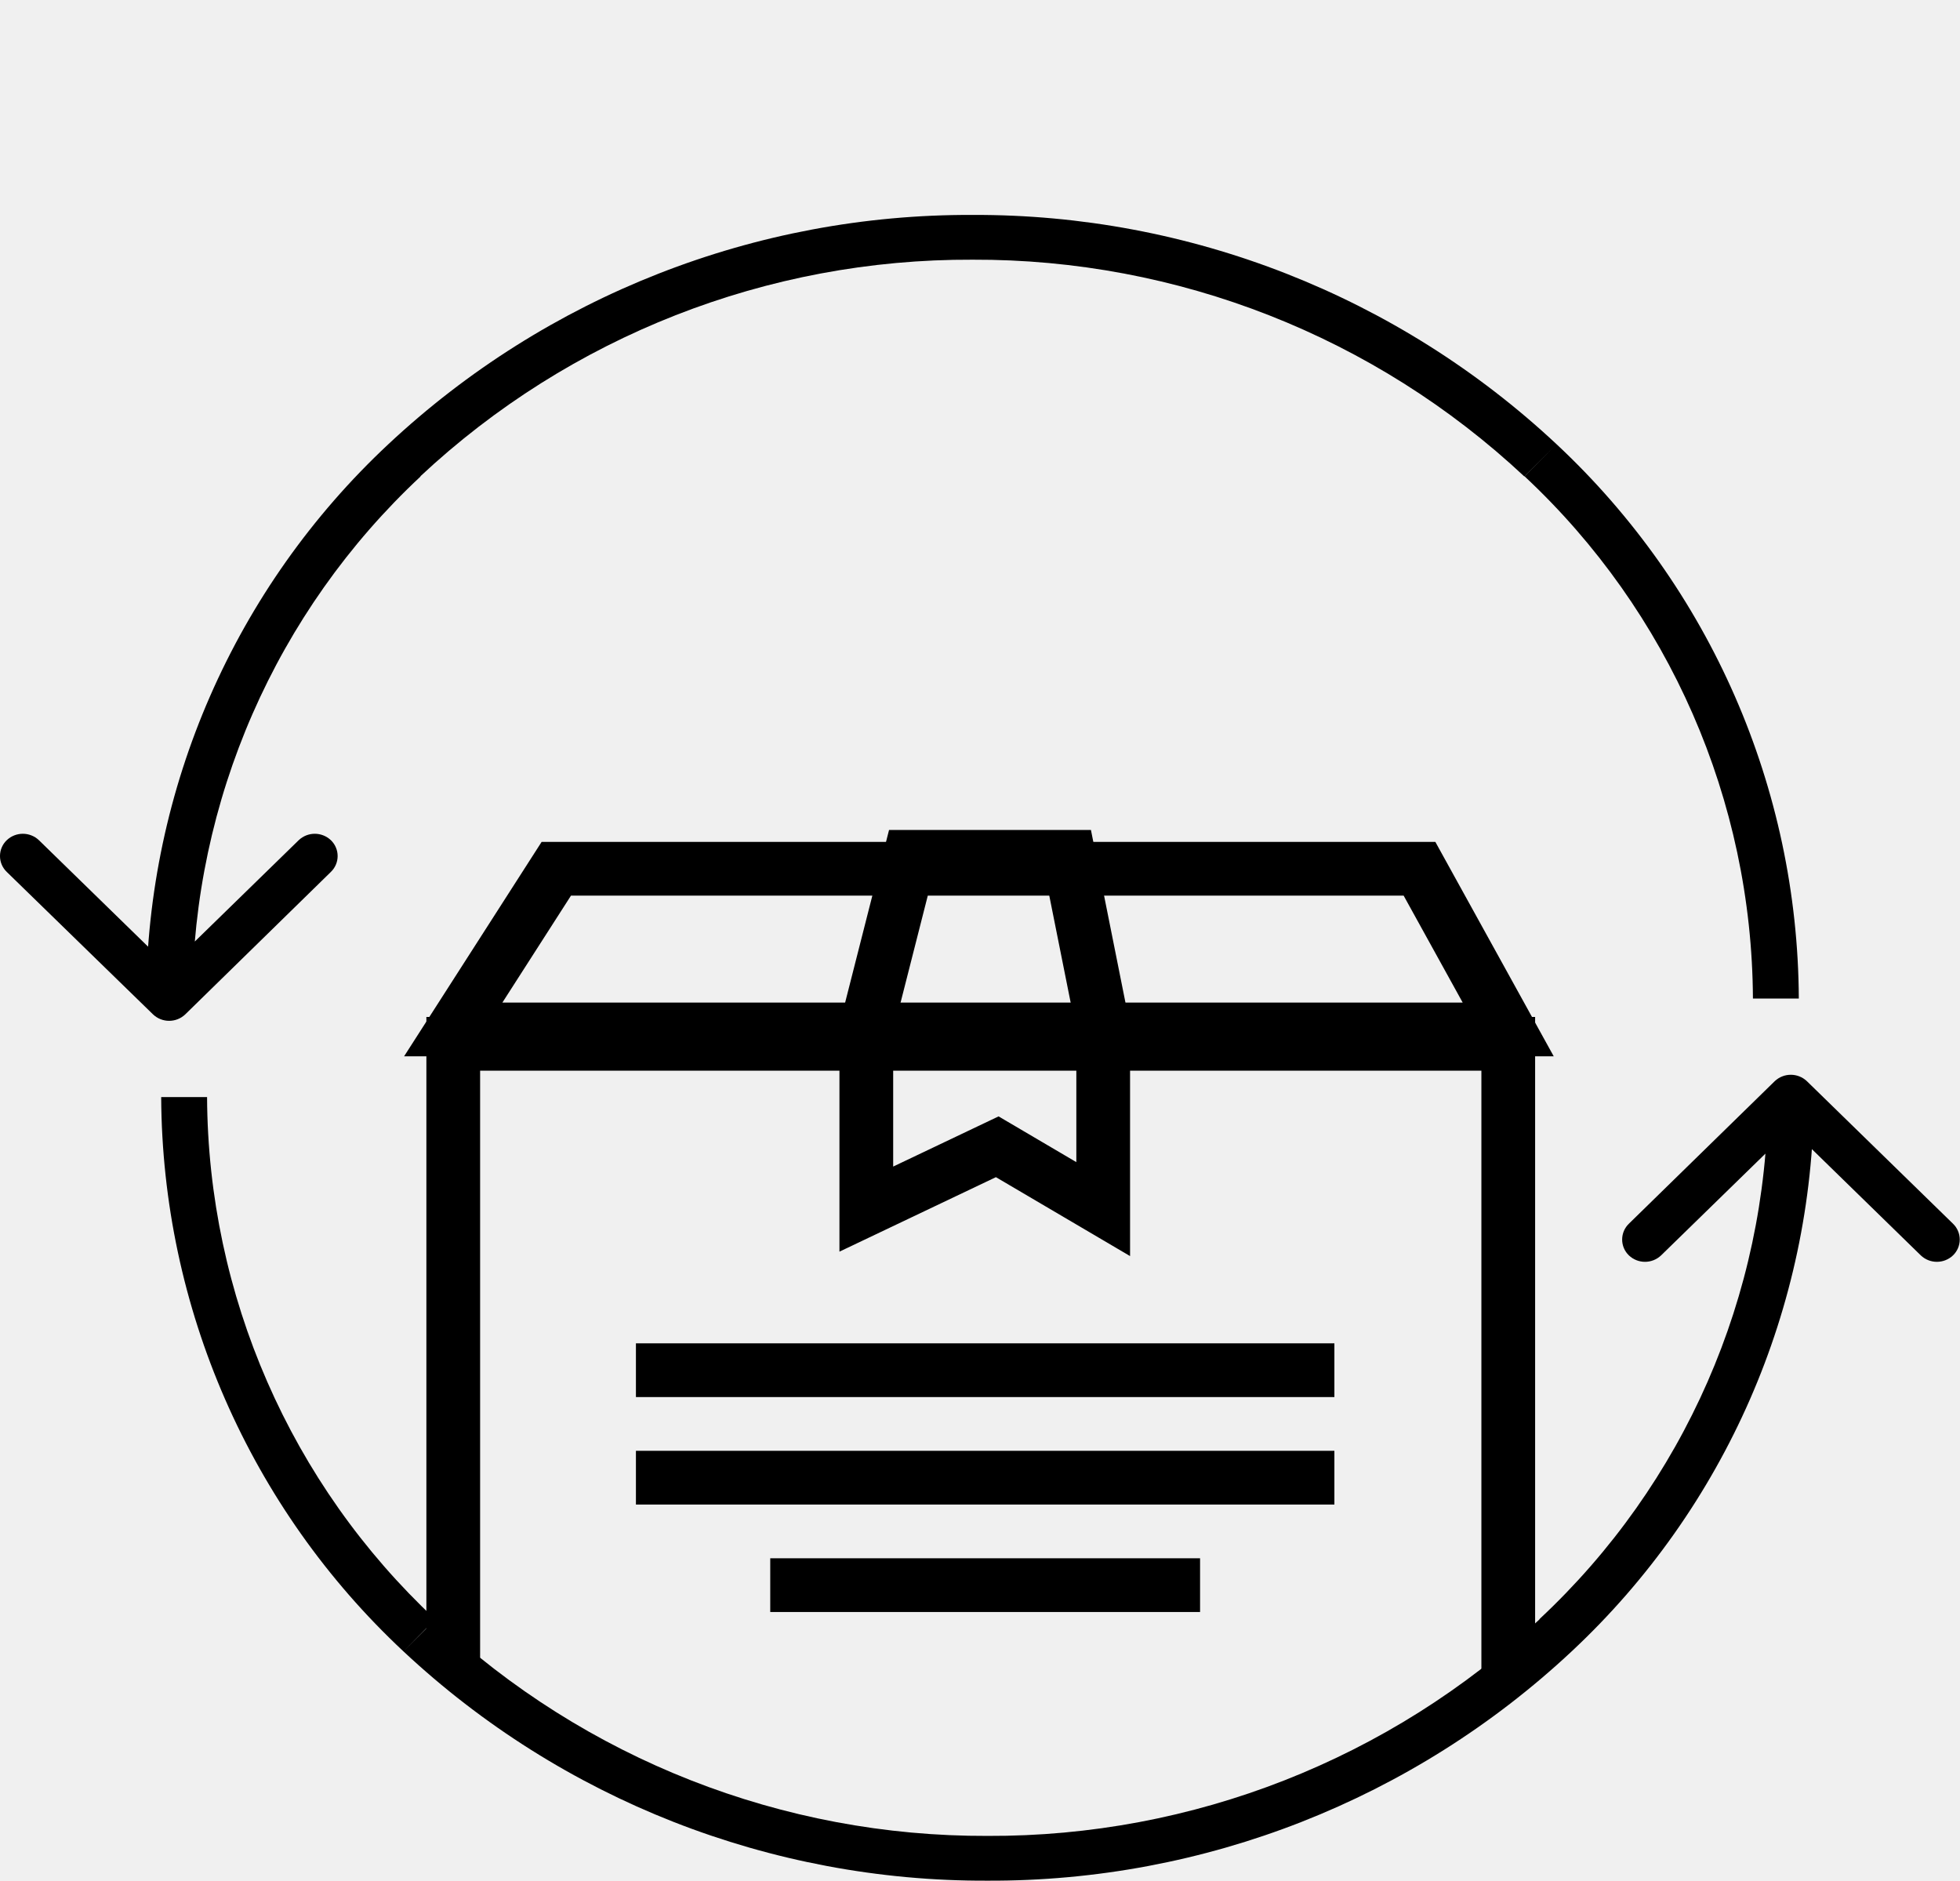
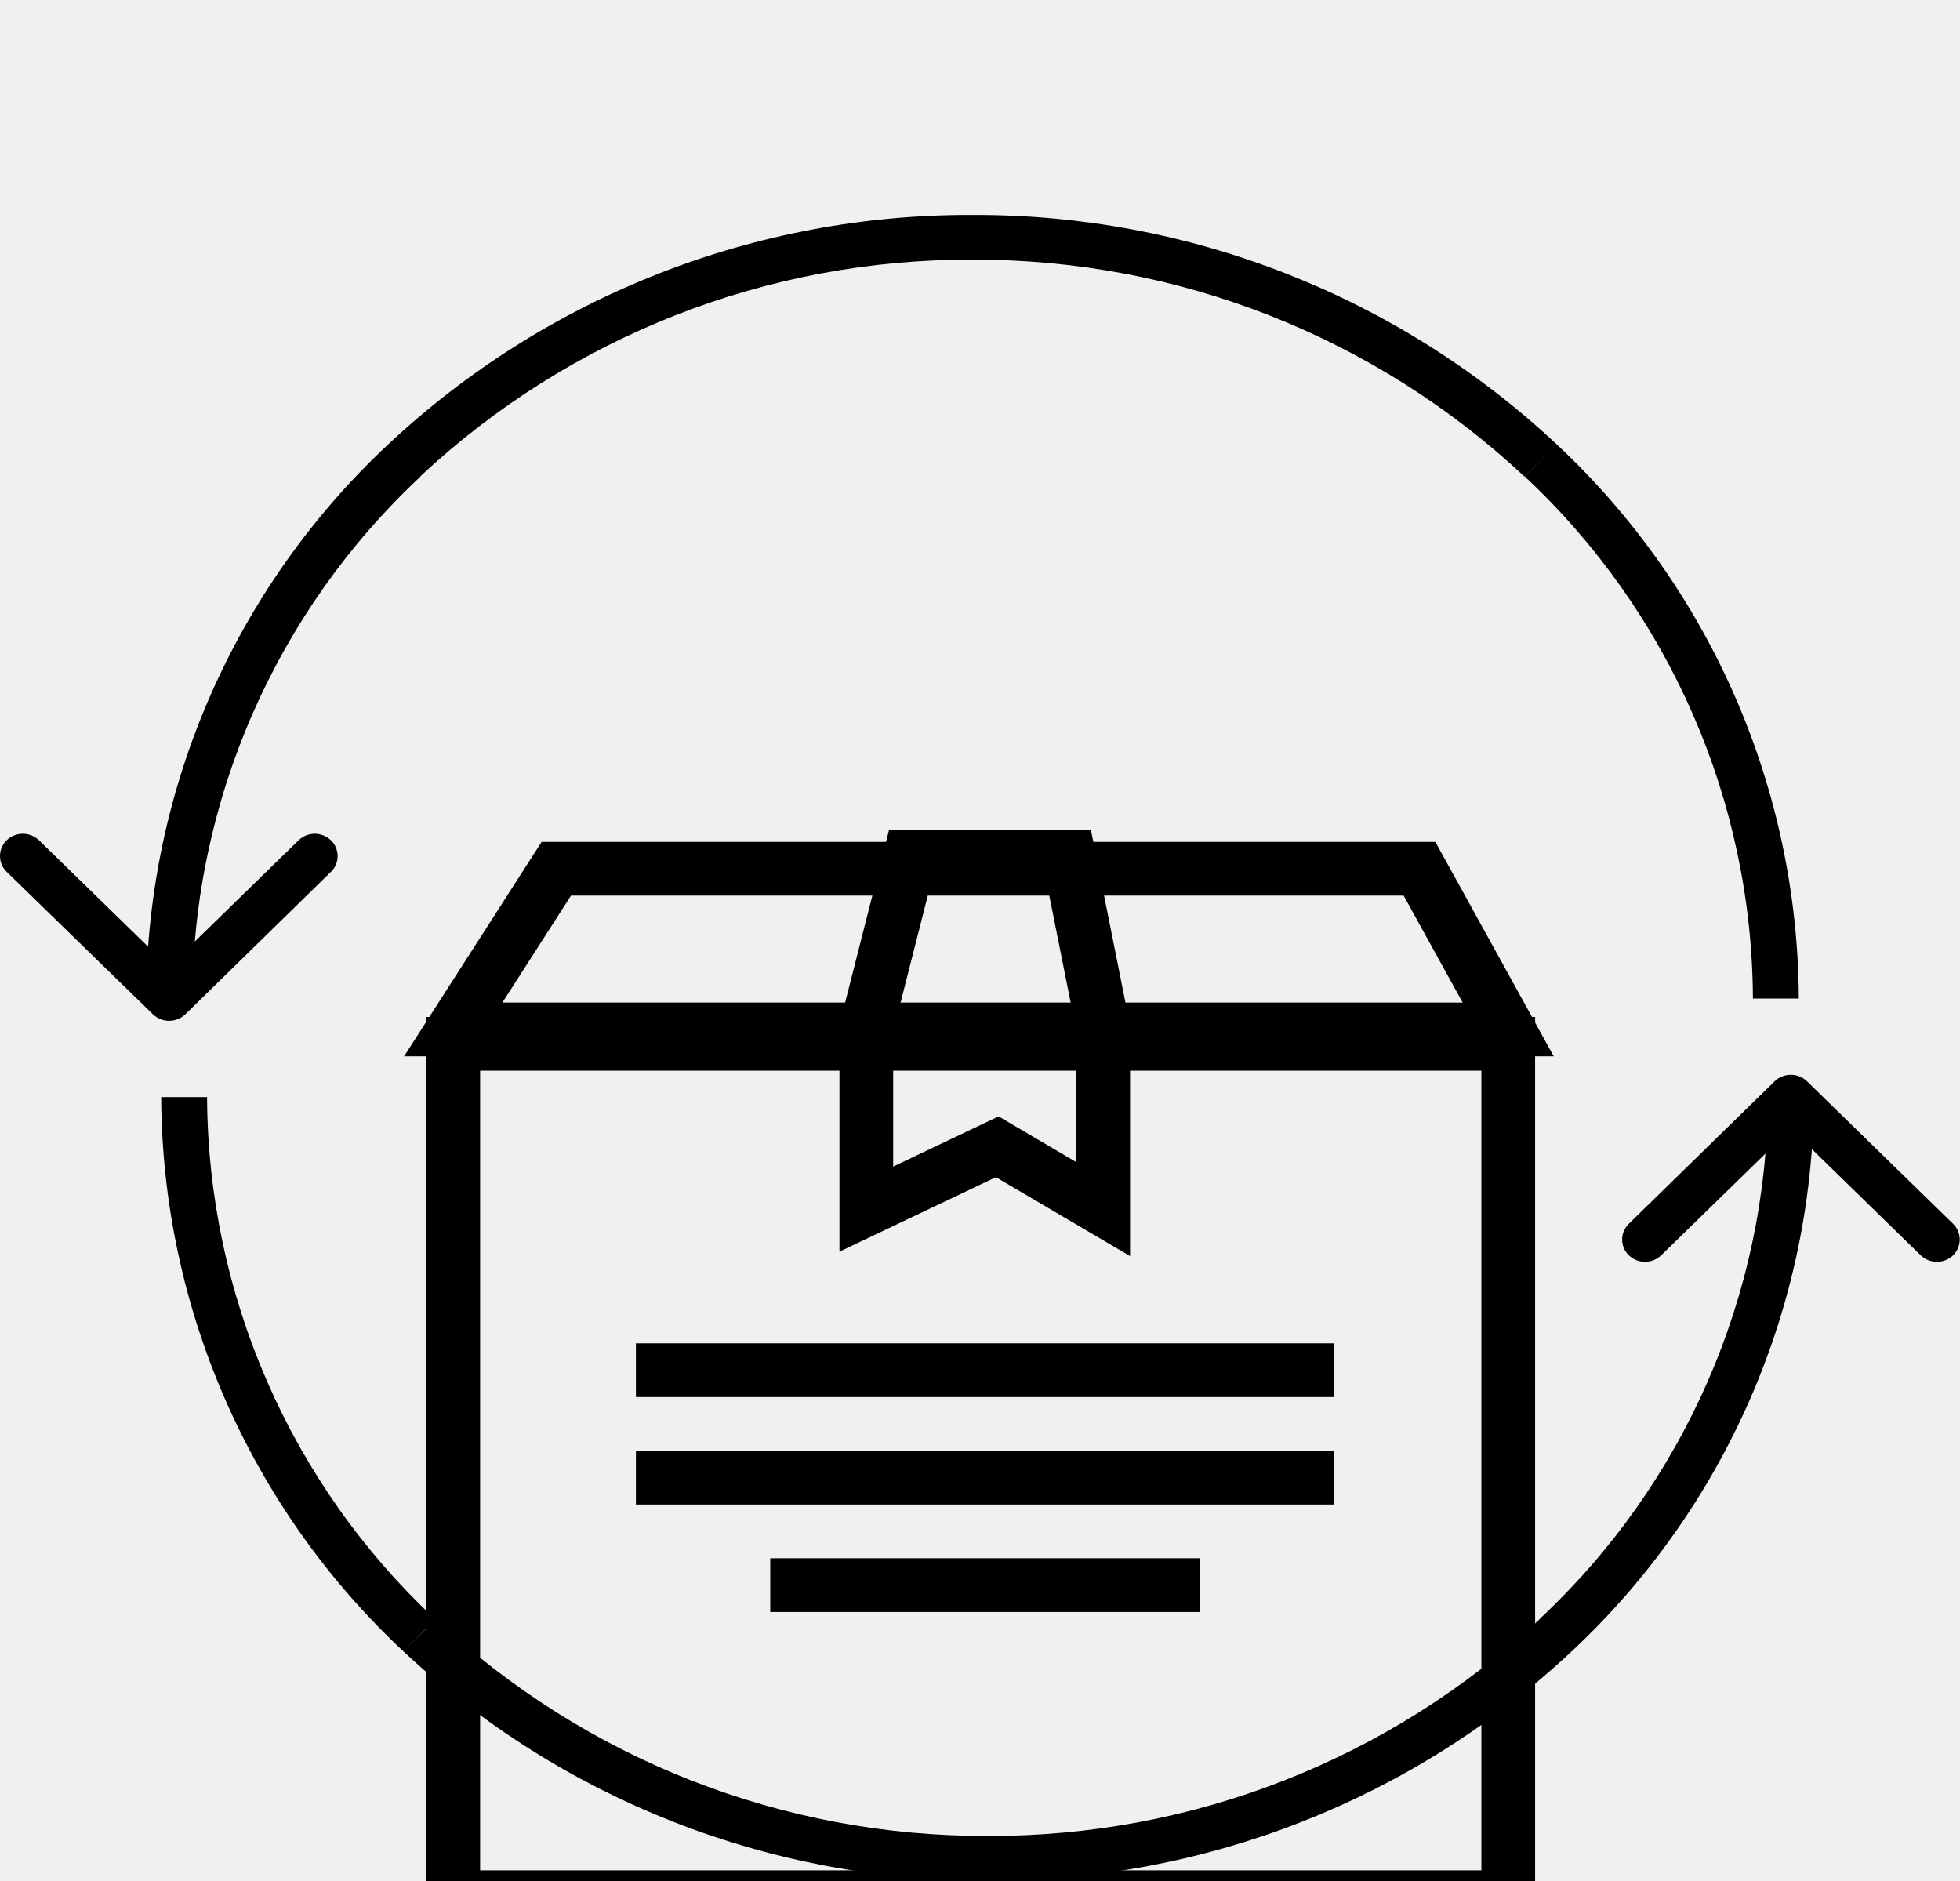
<svg xmlns="http://www.w3.org/2000/svg" width="36.48" height="35" viewBox="0 0 36.48 35">
  <defs>
-     <clipPath id="clip-path">
+     <clipPath id="clipPath">
      <circle id="Ellipse_115" data-name="Ellipse 115" cx="17" cy="17" r="17" transform="translate(1938 1018)" fill="#fff" stroke="#000" strokeWidth="1" />
    </clipPath>
  </defs>
  <g id="Group_1466" data-name="Group 1466" transform="translate(-1840.702 -1034)">
    <path id="Ellipse_28" data-name="Ellipse 28" d="M3.948,15.378a.435.435,0,0,1-.6,0L.625,12.726a.409.409,0,0,1,0-.589.435.435,0,0,1,.6,0l2.417,2.357,2.417-2.357a.435.435,0,0,1,.6,0,.409.409,0,0,1,0,.589ZM8.026,5.066l.3.3h0Zm21.147,0-.3.3h0ZM3.219,15.083A14.211,14.211,0,0,1,7.728,4.767l.6.6a13.388,13.388,0,0,0-4.25,9.718ZM7.728,4.767A15.818,15.818,0,0,1,18.6.5v.833A14.952,14.952,0,0,0,8.323,5.365ZM18.6.5A15.818,15.818,0,0,1,29.471,4.767l-.6.6A14.952,14.952,0,0,0,18.6,1.333ZM29.471,4.767A14.211,14.211,0,0,1,33.98,15.083h-.854a13.388,13.388,0,0,0-4.25-9.718Z" transform="translate(1840.202 1037.5)" />
    <path id="Ellipse_28-2" data-name="Ellipse 28" d="M30.531.622a.435.435,0,0,1,.6,0l2.719,2.652a.409.409,0,0,1,0,.589.435.435,0,0,1-.6,0L30.834,1.506,28.417,3.863a.435.435,0,0,1-.6,0,.409.409,0,0,1,0-.589ZM26.454,10.934l-.3-.3h0Zm-21.147,0,.3-.3h0ZM31.261.917a14.211,14.211,0,0,1-4.509,10.316l-.6-.6A13.388,13.388,0,0,0,30.406.917ZM26.752,11.233A15.818,15.818,0,0,1,15.88,15.5v-.833a14.952,14.952,0,0,0,10.276-4.032ZM15.88,15.5A15.818,15.818,0,0,1,5.009,11.233l.6-.6A14.952,14.952,0,0,0,15.88,14.667ZM5.009,11.233A14.211,14.211,0,0,1,.5.917h.854A13.388,13.388,0,0,0,5.6,10.635Z" transform="translate(1843.202 1053.5)" />
-     <g id="Mask_Group_2" data-name="Mask Group 2" transform="translate(-96 16)" clip-path="url(#clip-path)">
+     <g id="Mask_Group_2" data-name="Mask Group 2" transform="translate(-96 16)" clipPath="url(#clipPath)">
      <g id="Group_1465" data-name="Group 1465" transform="translate(0.038 -3)">
        <path id="Path_1713" data-name="Path 1713" d="M2124.018,1038.022h16.066l1.651,2.99H2122.1Z" transform="translate(-177 -0.854)" fill="none" stroke="#000" strokeLinecap="round" strokeLinejoin="round" strokeWidth="1" />
        <path id="Path_1714" data-name="Path 1714" d="M2122.1,1041.28v15.882h19.636V1041.28Z" transform="translate(-177 -0.854)" fill="none" stroke="#000" strokeLinecap="round" strokeLinejoin="round" strokeWidth="1" />
        <path id="Path_1715" data-name="Path 1715" d="M2130.6,1037.946l-.812,3.191v3.365l2.437-1.16,1.972,1.16v-3.365l-.638-3.191Z" transform="translate(-177 -1)" fill="none" stroke="#000" strokeLinejoin="round" strokeWidth="1" />
        <line id="Line_15" data-name="Line 15" x2="13" transform="translate(1948.5 1046.5)" fill="none" stroke="#000" strokeLinecap="round" strokeWidth="1" />
        <line id="Line_16" data-name="Line 16" x2="13" transform="translate(1948.5 1048.5)" fill="none" stroke="#000" strokeLinecap="round" strokeWidth="1" />
        <line id="Line_17" data-name="Line 17" x2="8" transform="translate(1951 1050.5)" fill="none" stroke="#000" strokeLinecap="round" strokeWidth="1" />
      </g>
    </g>
  </g>
</svg>
